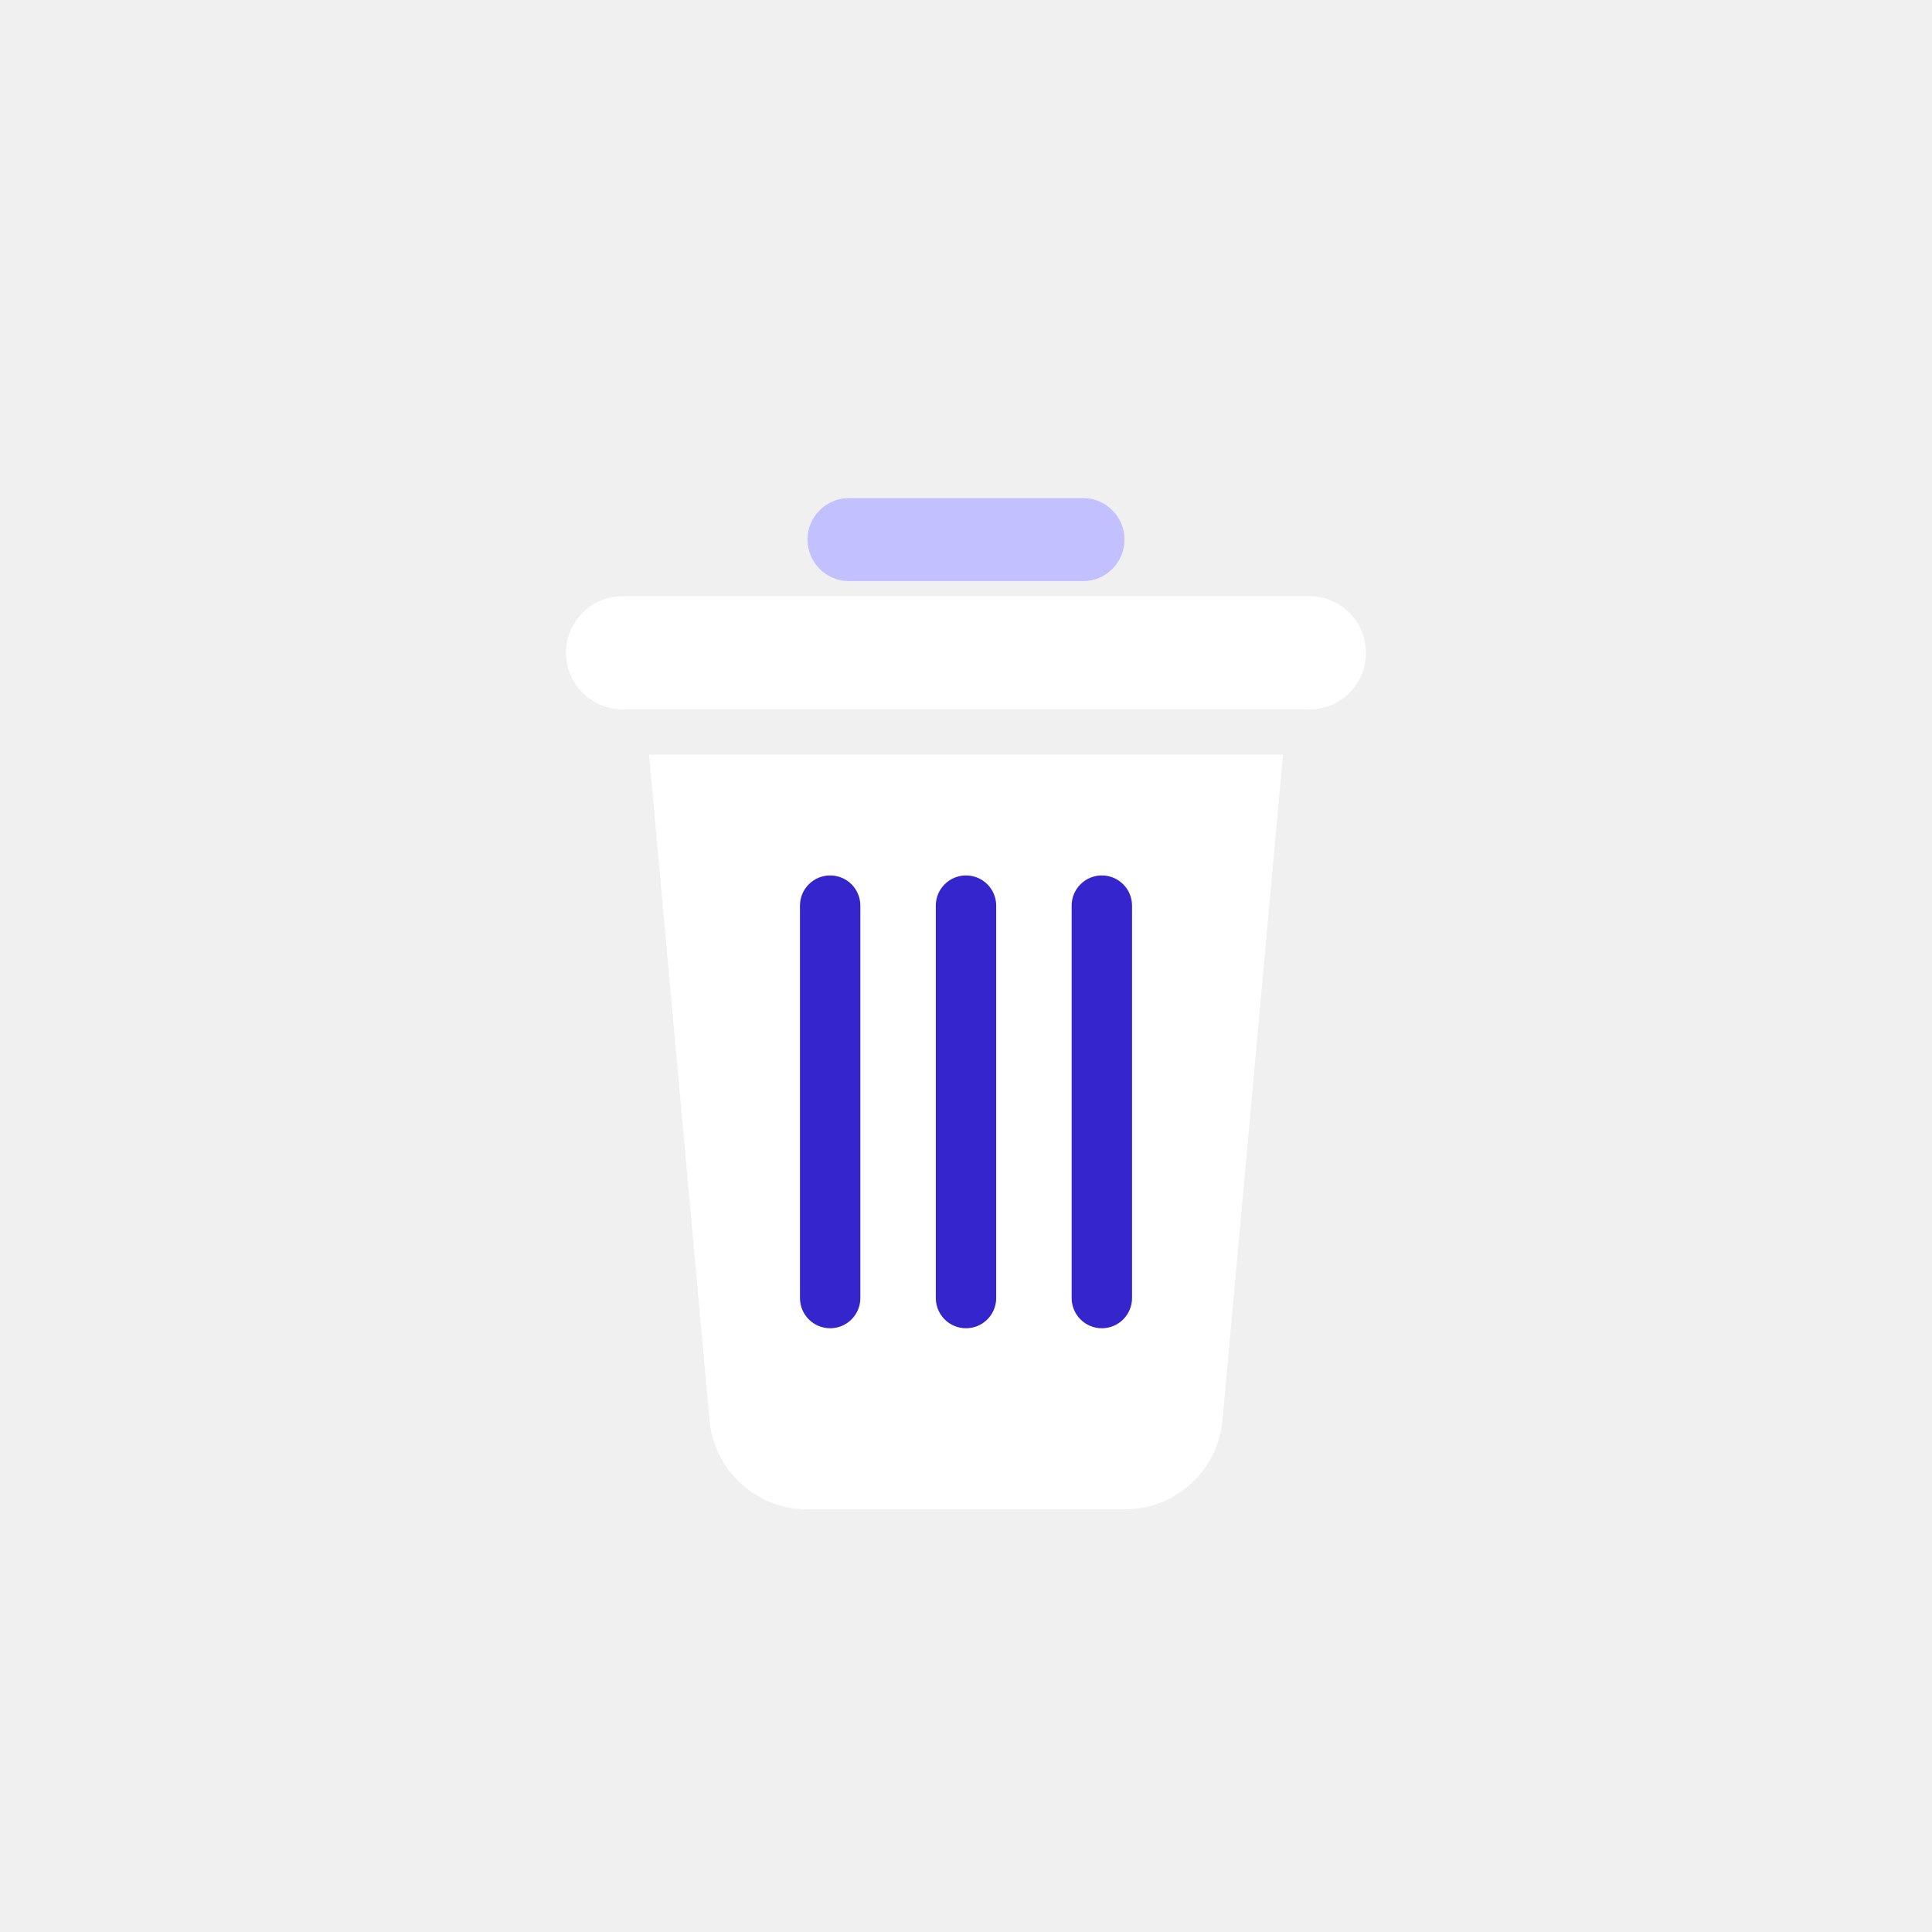
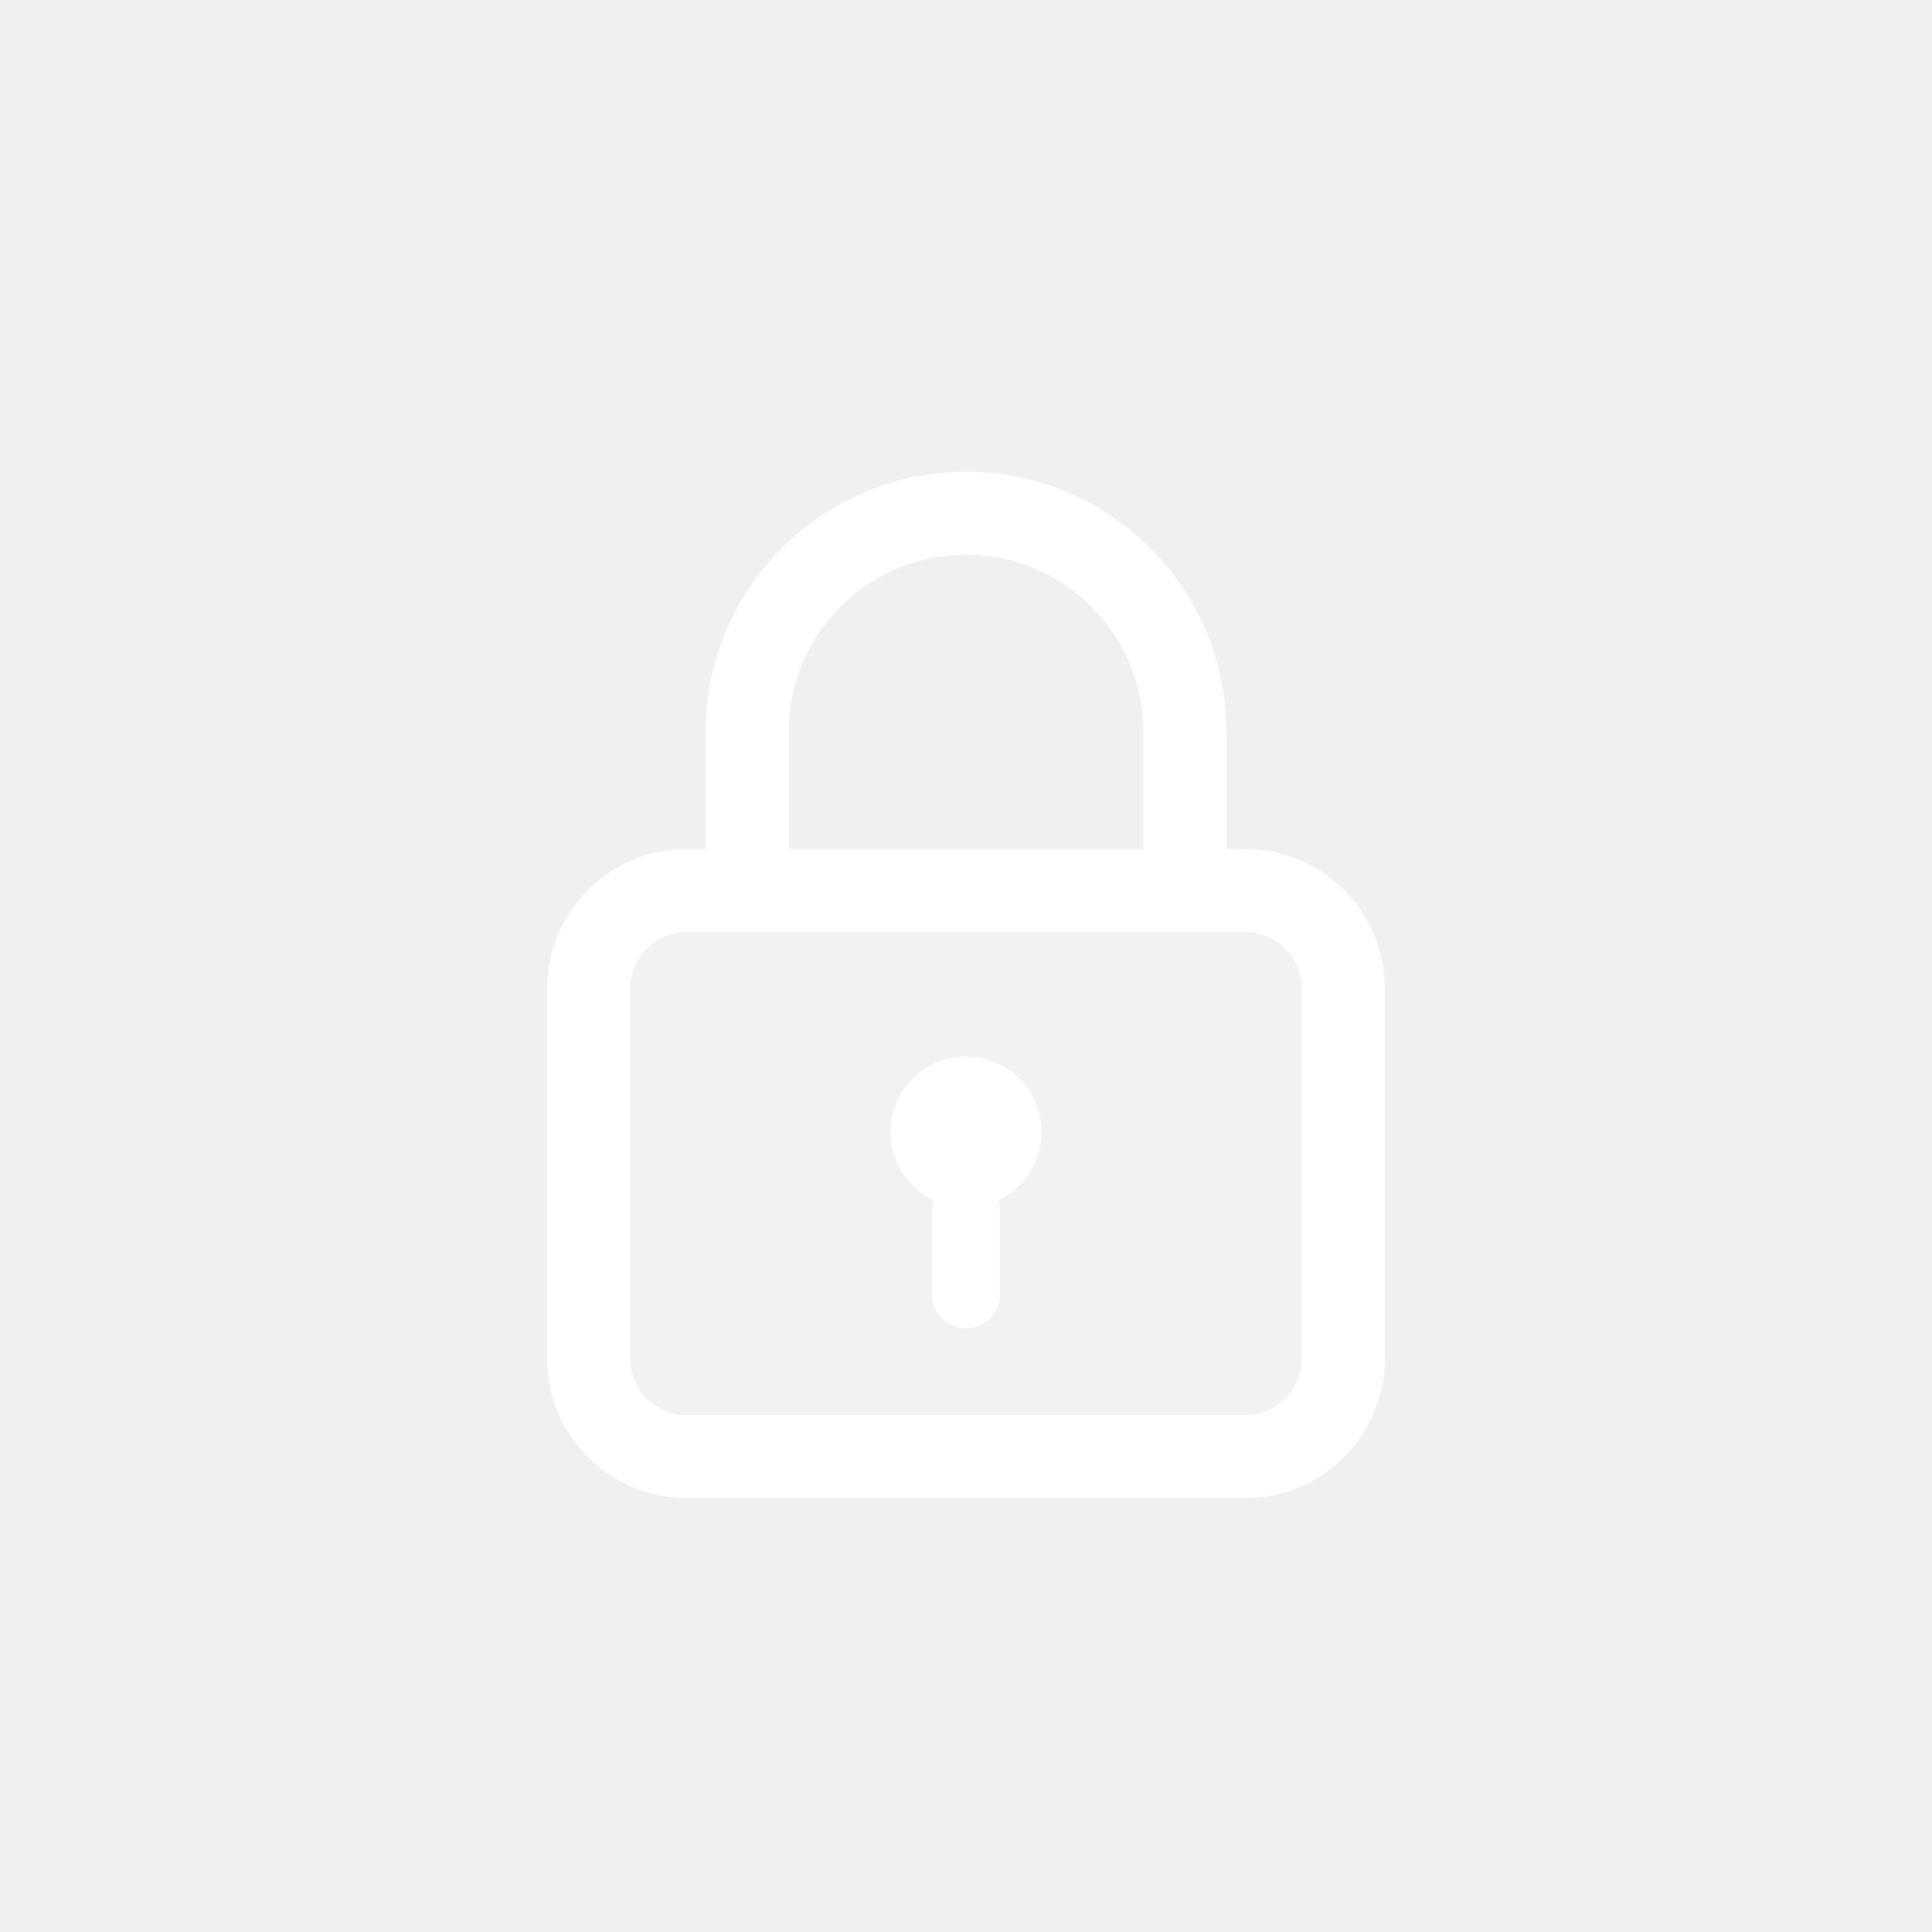
<svg xmlns="http://www.w3.org/2000/svg" width="512" height="512" viewBox="0 0 512 512">
-   <rect x="214" y="132" width="84" height="22" rx="11" fill="#C3C0FF" />
-   <rect x="150" y="158" width="212" height="30" rx="15" fill="#FFFFFF" />
-   <path fill="#FFFFFF" d="M172 200 h168 l-16 176 a26 26 0 0 1 -26 24 H214 a26 26 0 0 1 -26 -24 Z" />
-   <rect x="212" y="232" width="16" height="120" rx="8" fill="#3525CD" />
-   <rect x="248" y="232" width="16" height="120" rx="8" fill="#3525CD" />
-   <rect x="284" y="232" width="16" height="120" rx="8" fill="#3525CD" />
+   <g fill="none" stroke="#FFFFFF" stroke-width="22" stroke-linecap="round" stroke-linejoin="round">
+     <rect x="156" y="236" width="200" height="150" rx="26" fill="#FFFFFF" fill-opacity="0.12" />
+     <path d="M198 236v-42a58 58 0 0 1 116 0v42" />
+   </g>
+   <circle cx="256" cy="300" r="20" fill="#FFFFFF" />
+   <rect x="247" y="312" width="18" height="40" rx="9" fill="#FFFFFF" />
</svg>
